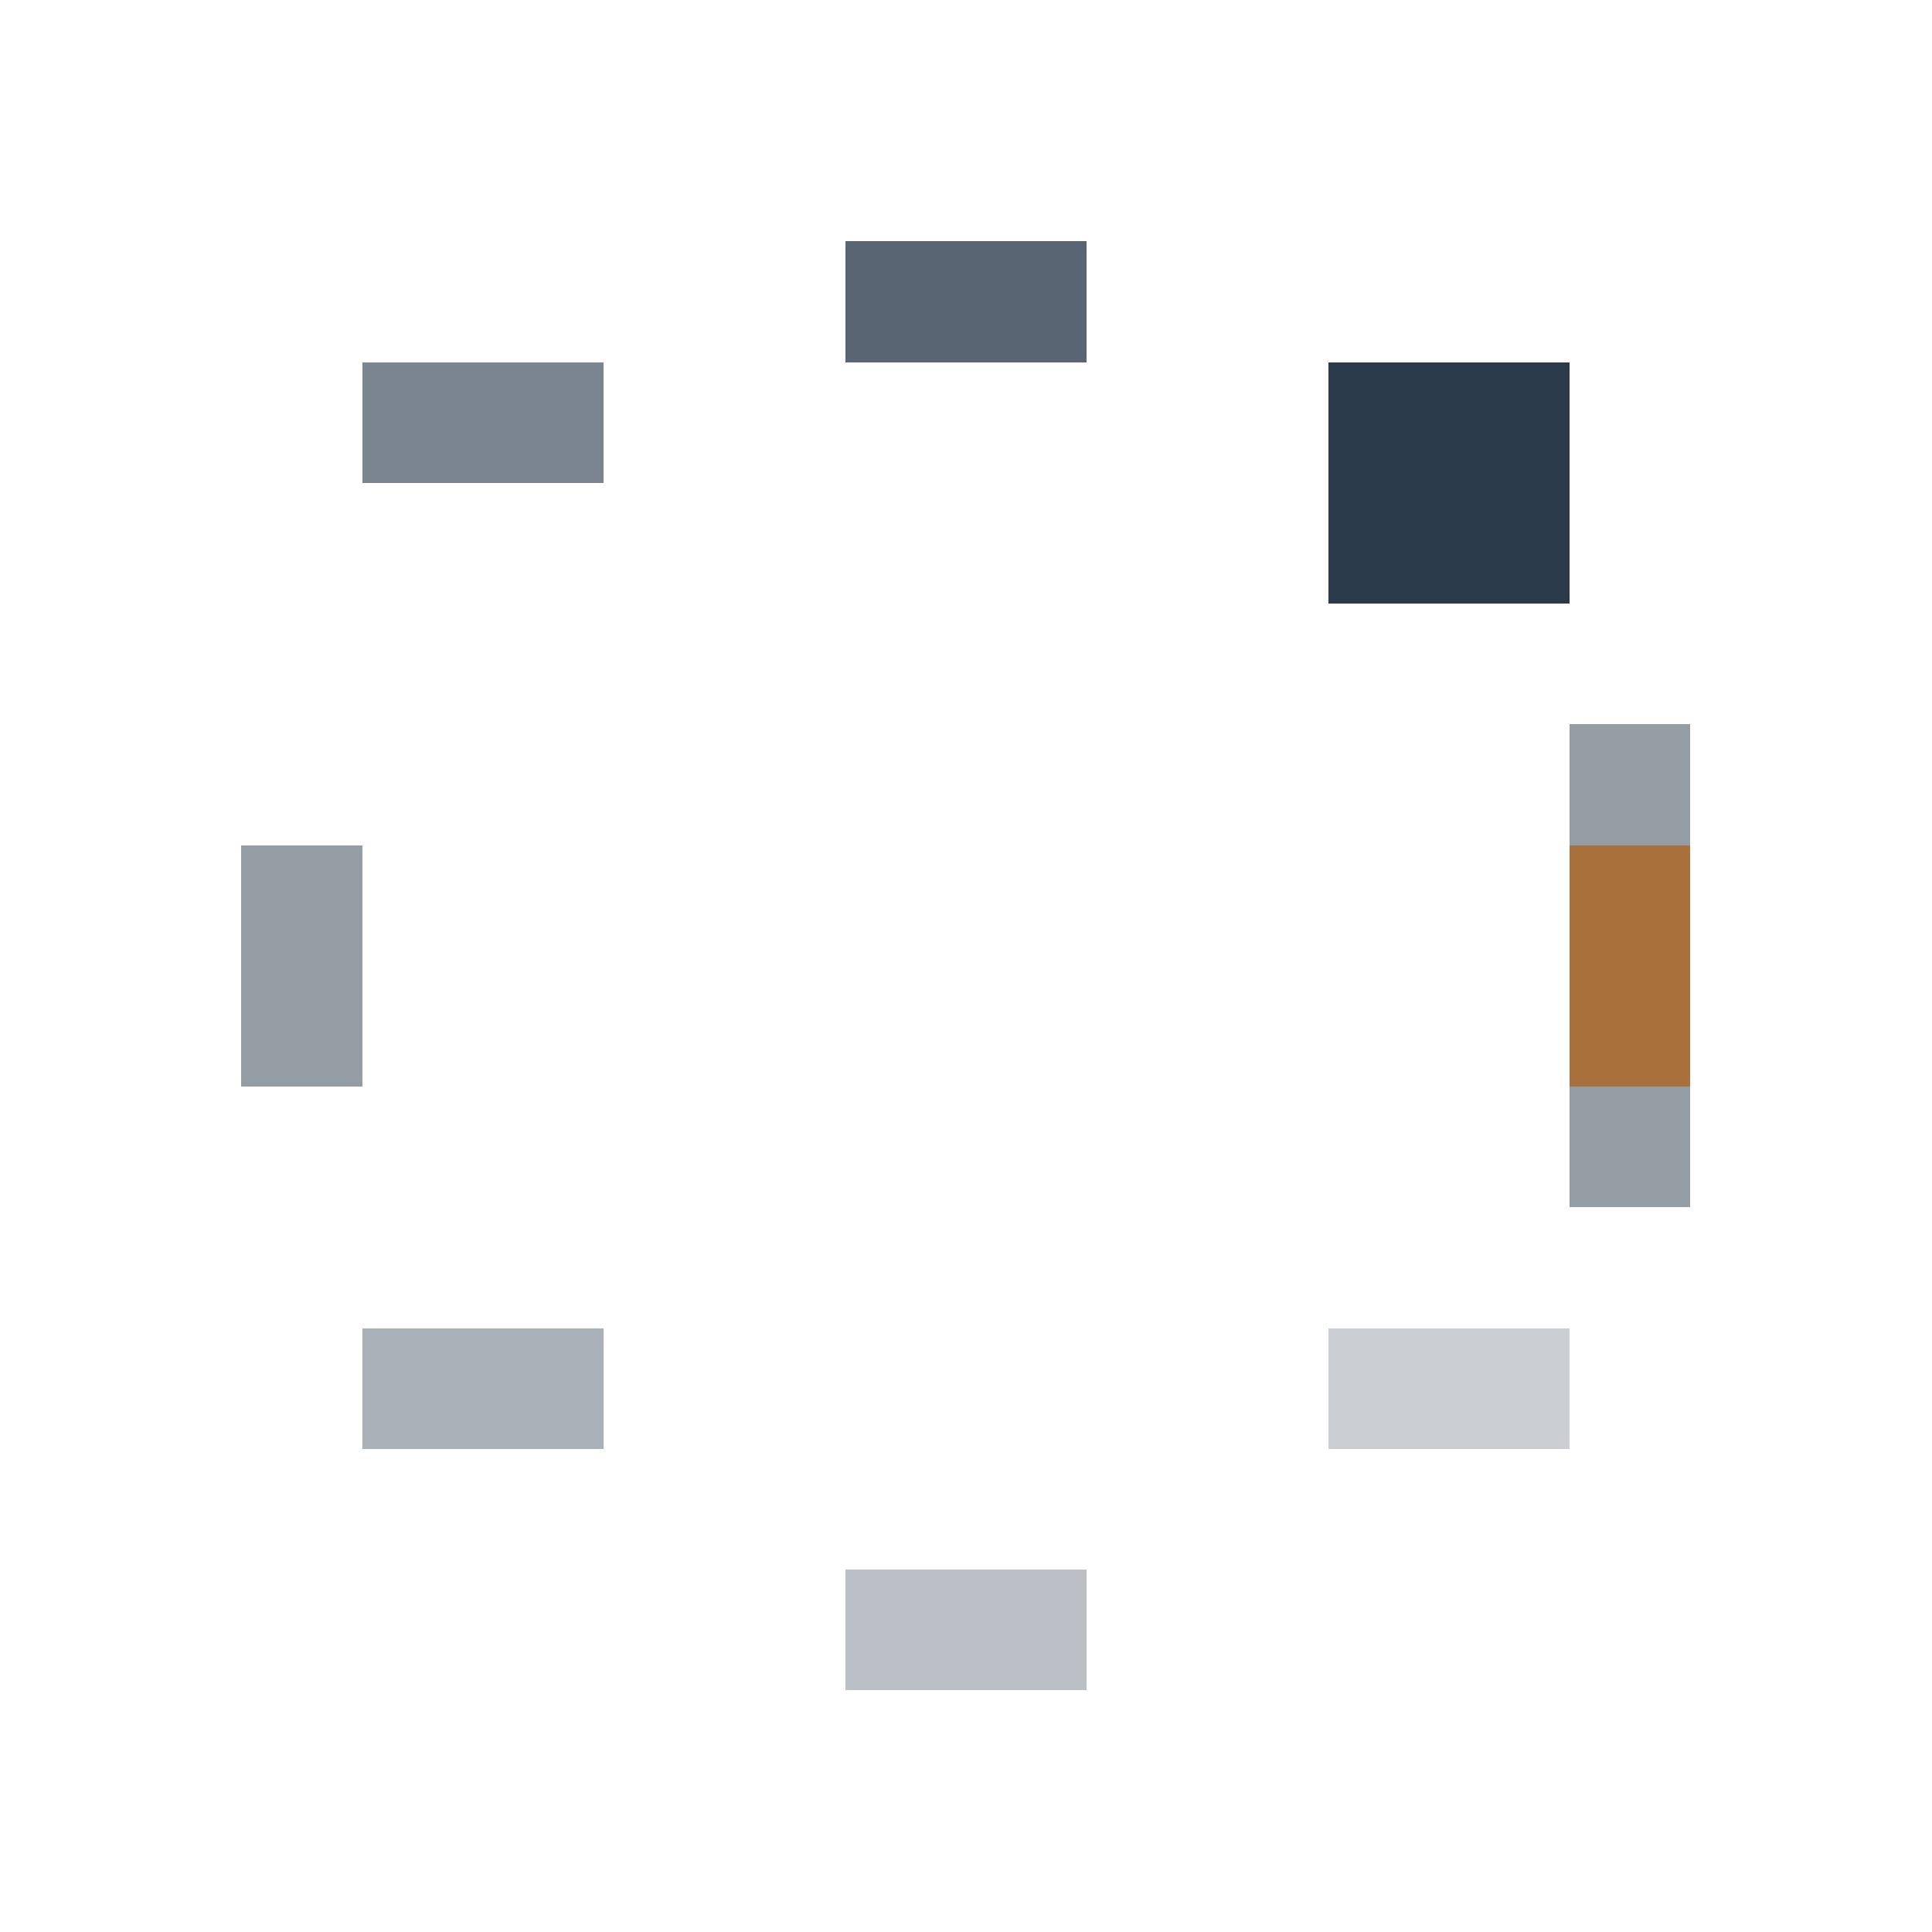
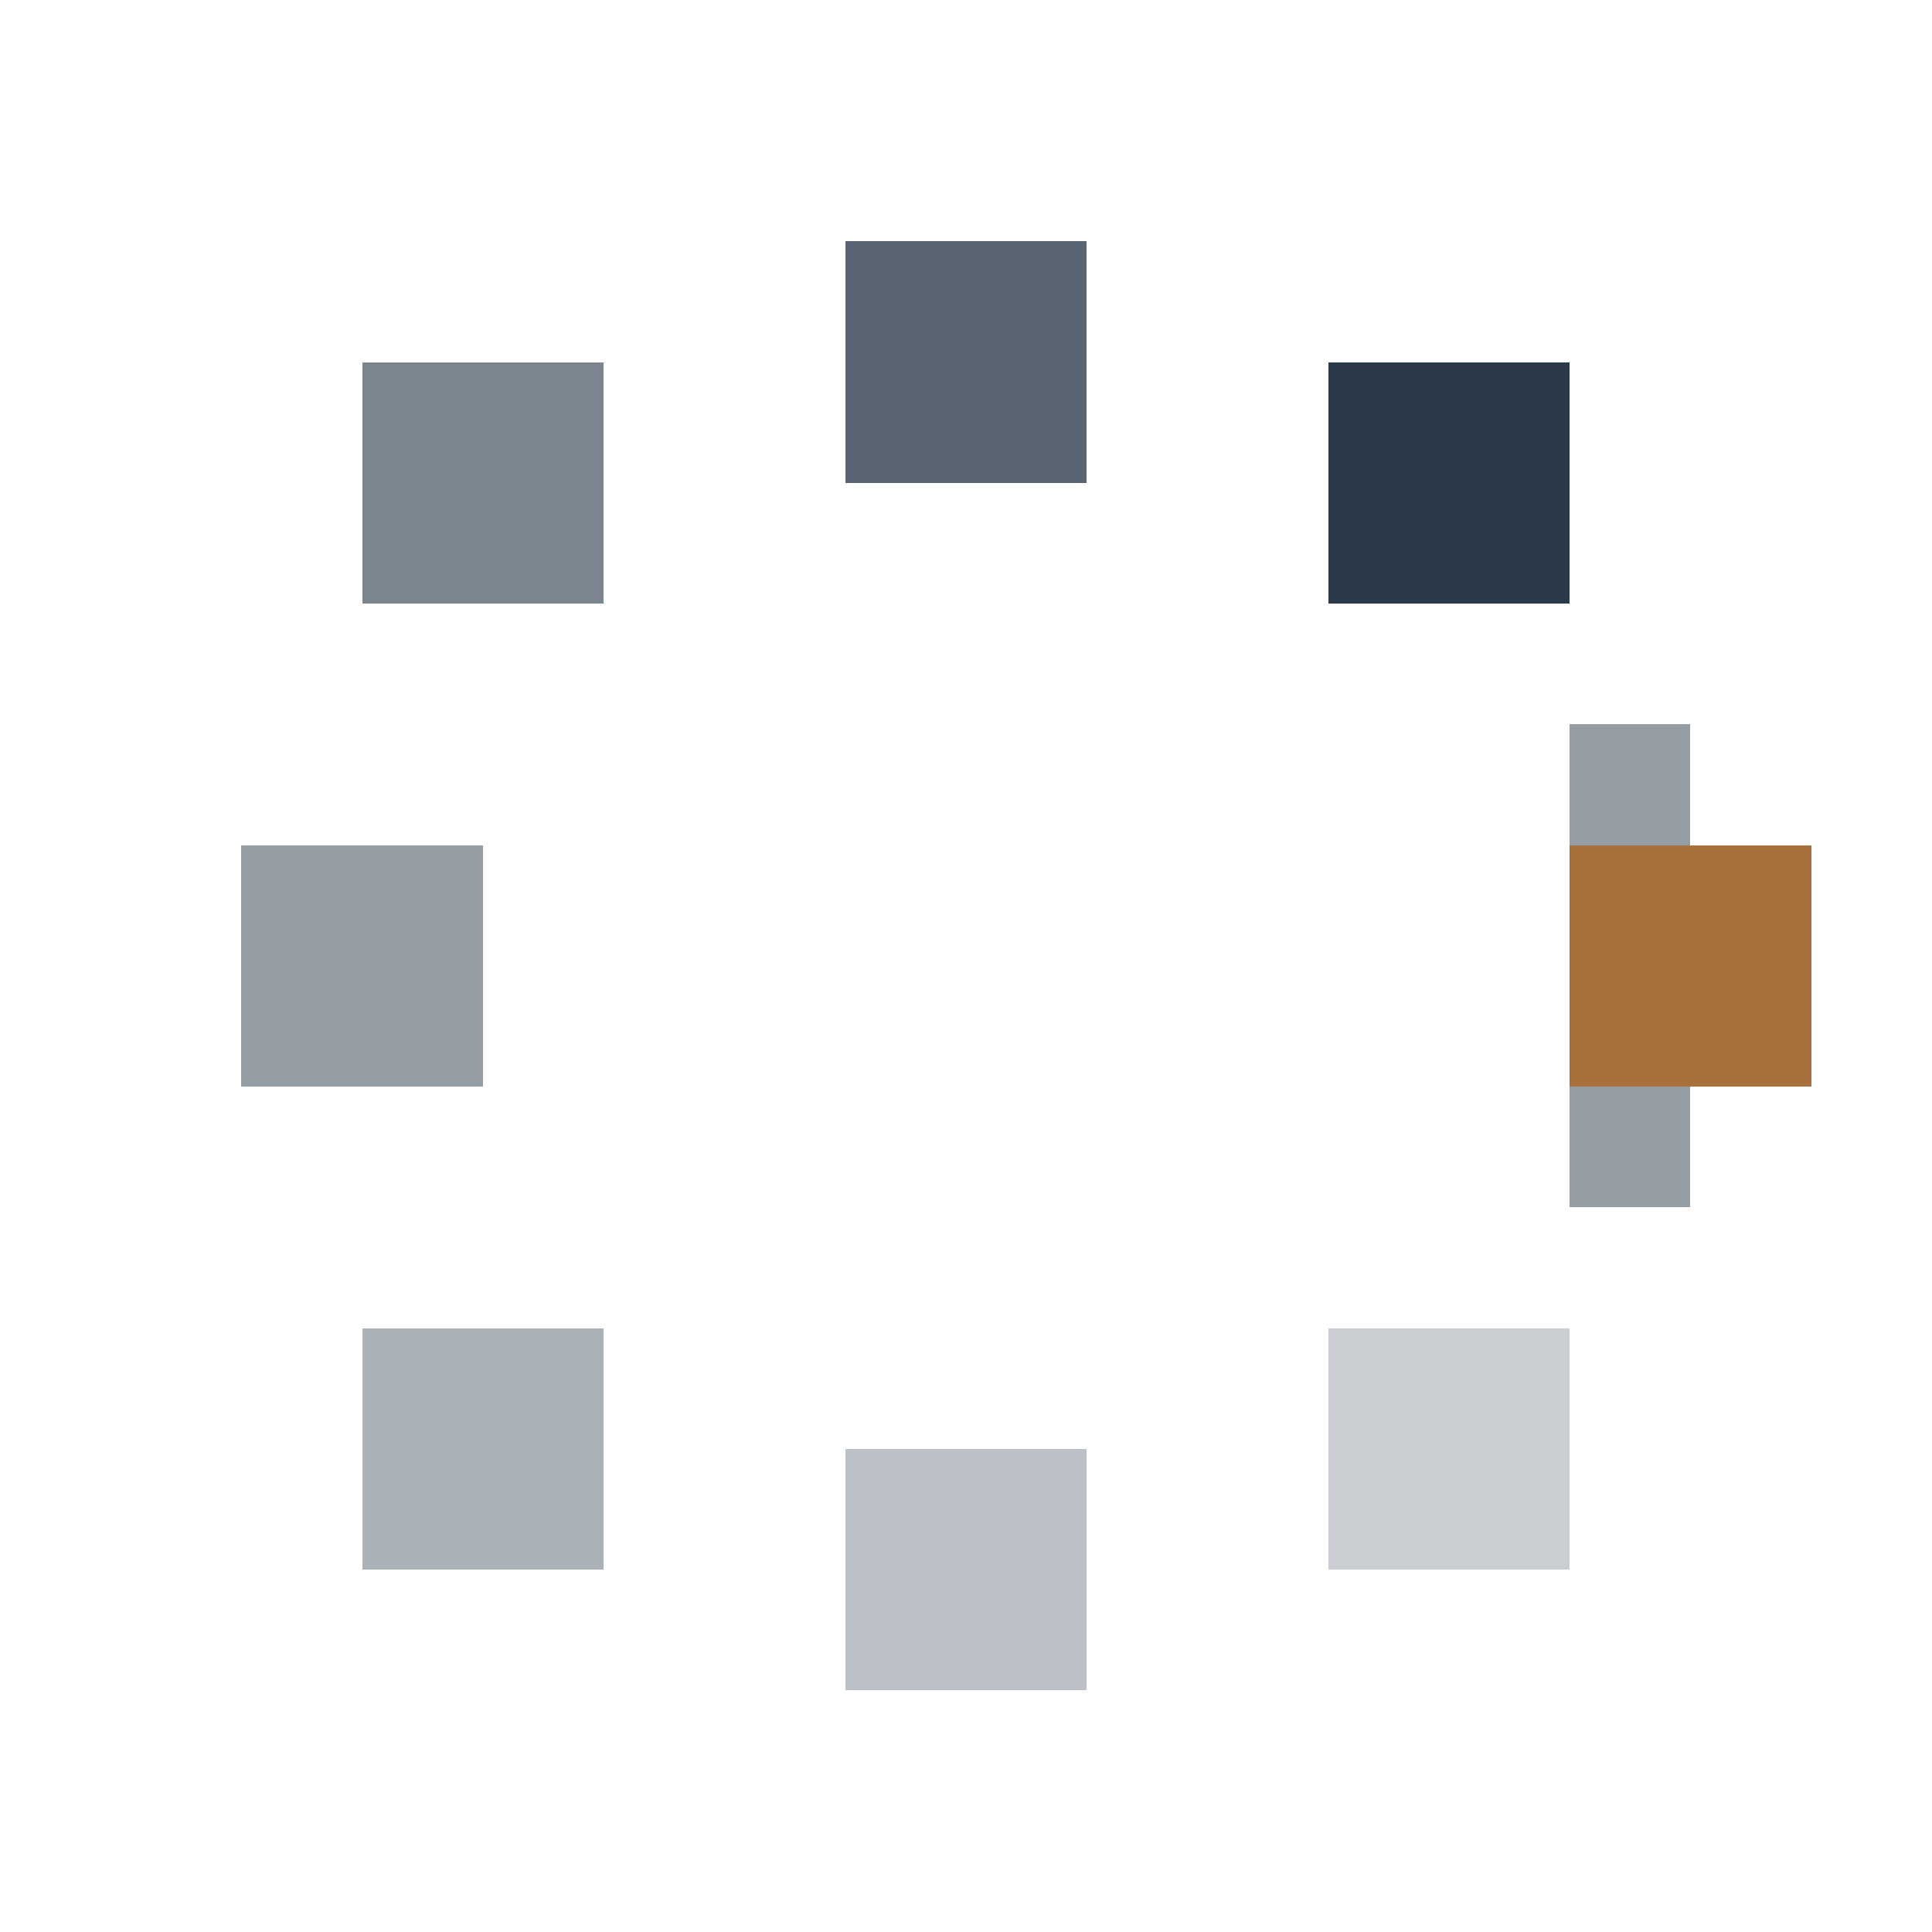
<svg xmlns="http://www.w3.org/2000/svg" width="512" height="512" viewBox="0 0 16 16" shape-rendering="crispEdges">
  <g fill="#a8703a">
    <rect x="13" y="7" width="1" height="1" />
+     <rect x="14" y="7" width="1" height="1" />
    <rect x="13" y="8" width="1" height="1" />
+     <rect x="14" y="8" width="1" height="1" />
  </g>
  <g fill="#2a3a4a">
    <rect x="11" y="3" width="1" height="1" />
    <rect x="12" y="3" width="1" height="1" />
    <rect x="11" y="4" width="1" height="1" />
    <rect x="12" y="4" width="1" height="1" />
    <rect x="7" y="2" width="1" height="1" opacity="0.78" />
    <rect x="8" y="2" width="1" height="1" opacity="0.78" />
+     <rect x="7" y="3" width="1" height="1" opacity="0.78" />
+     <rect x="8" y="3" width="1" height="1" opacity="0.78" />
    <rect x="3" y="3" width="1" height="1" opacity="0.62" />
    <rect x="4" y="3" width="1" height="1" opacity="0.62" />
+     <rect x="3" y="4" width="1" height="1" opacity="0.62" />
+     <rect x="4" y="4" width="1" height="1" opacity="0.62" />
    <rect x="2" y="7" width="1" height="1" opacity="0.5" />
+     <rect x="3" y="7" width="1" height="1" opacity="0.5" />
    <rect x="2" y="8" width="1" height="1" opacity="0.5" />
+     <rect x="3" y="8" width="1" height="1" opacity="0.5" />
    <rect x="3" y="11" width="1" height="1" opacity="0.4" />
    <rect x="4" y="11" width="1" height="1" opacity="0.4" />
+     <rect x="3" y="12" width="1" height="1" opacity="0.4" />
+     <rect x="4" y="12" width="1" height="1" opacity="0.4" />
+     <rect x="7" y="12" width="1" height="1" opacity="0.32" />
+     <rect x="8" y="12" width="1" height="1" opacity="0.32" />
    <rect x="7" y="13" width="1" height="1" opacity="0.32" />
    <rect x="8" y="13" width="1" height="1" opacity="0.32" />
    <rect x="11" y="11" width="1" height="1" opacity="0.25" />
    <rect x="12" y="11" width="1" height="1" opacity="0.25" />
+     <rect x="11" y="12" width="1" height="1" opacity="0.25" />
+     <rect x="12" y="12" width="1" height="1" opacity="0.25" />
    <rect x="13" y="6" width="1" height="1" opacity="0.5" />
    <rect x="13" y="9" width="1" height="1" opacity="0.5" />
  </g>
</svg>
